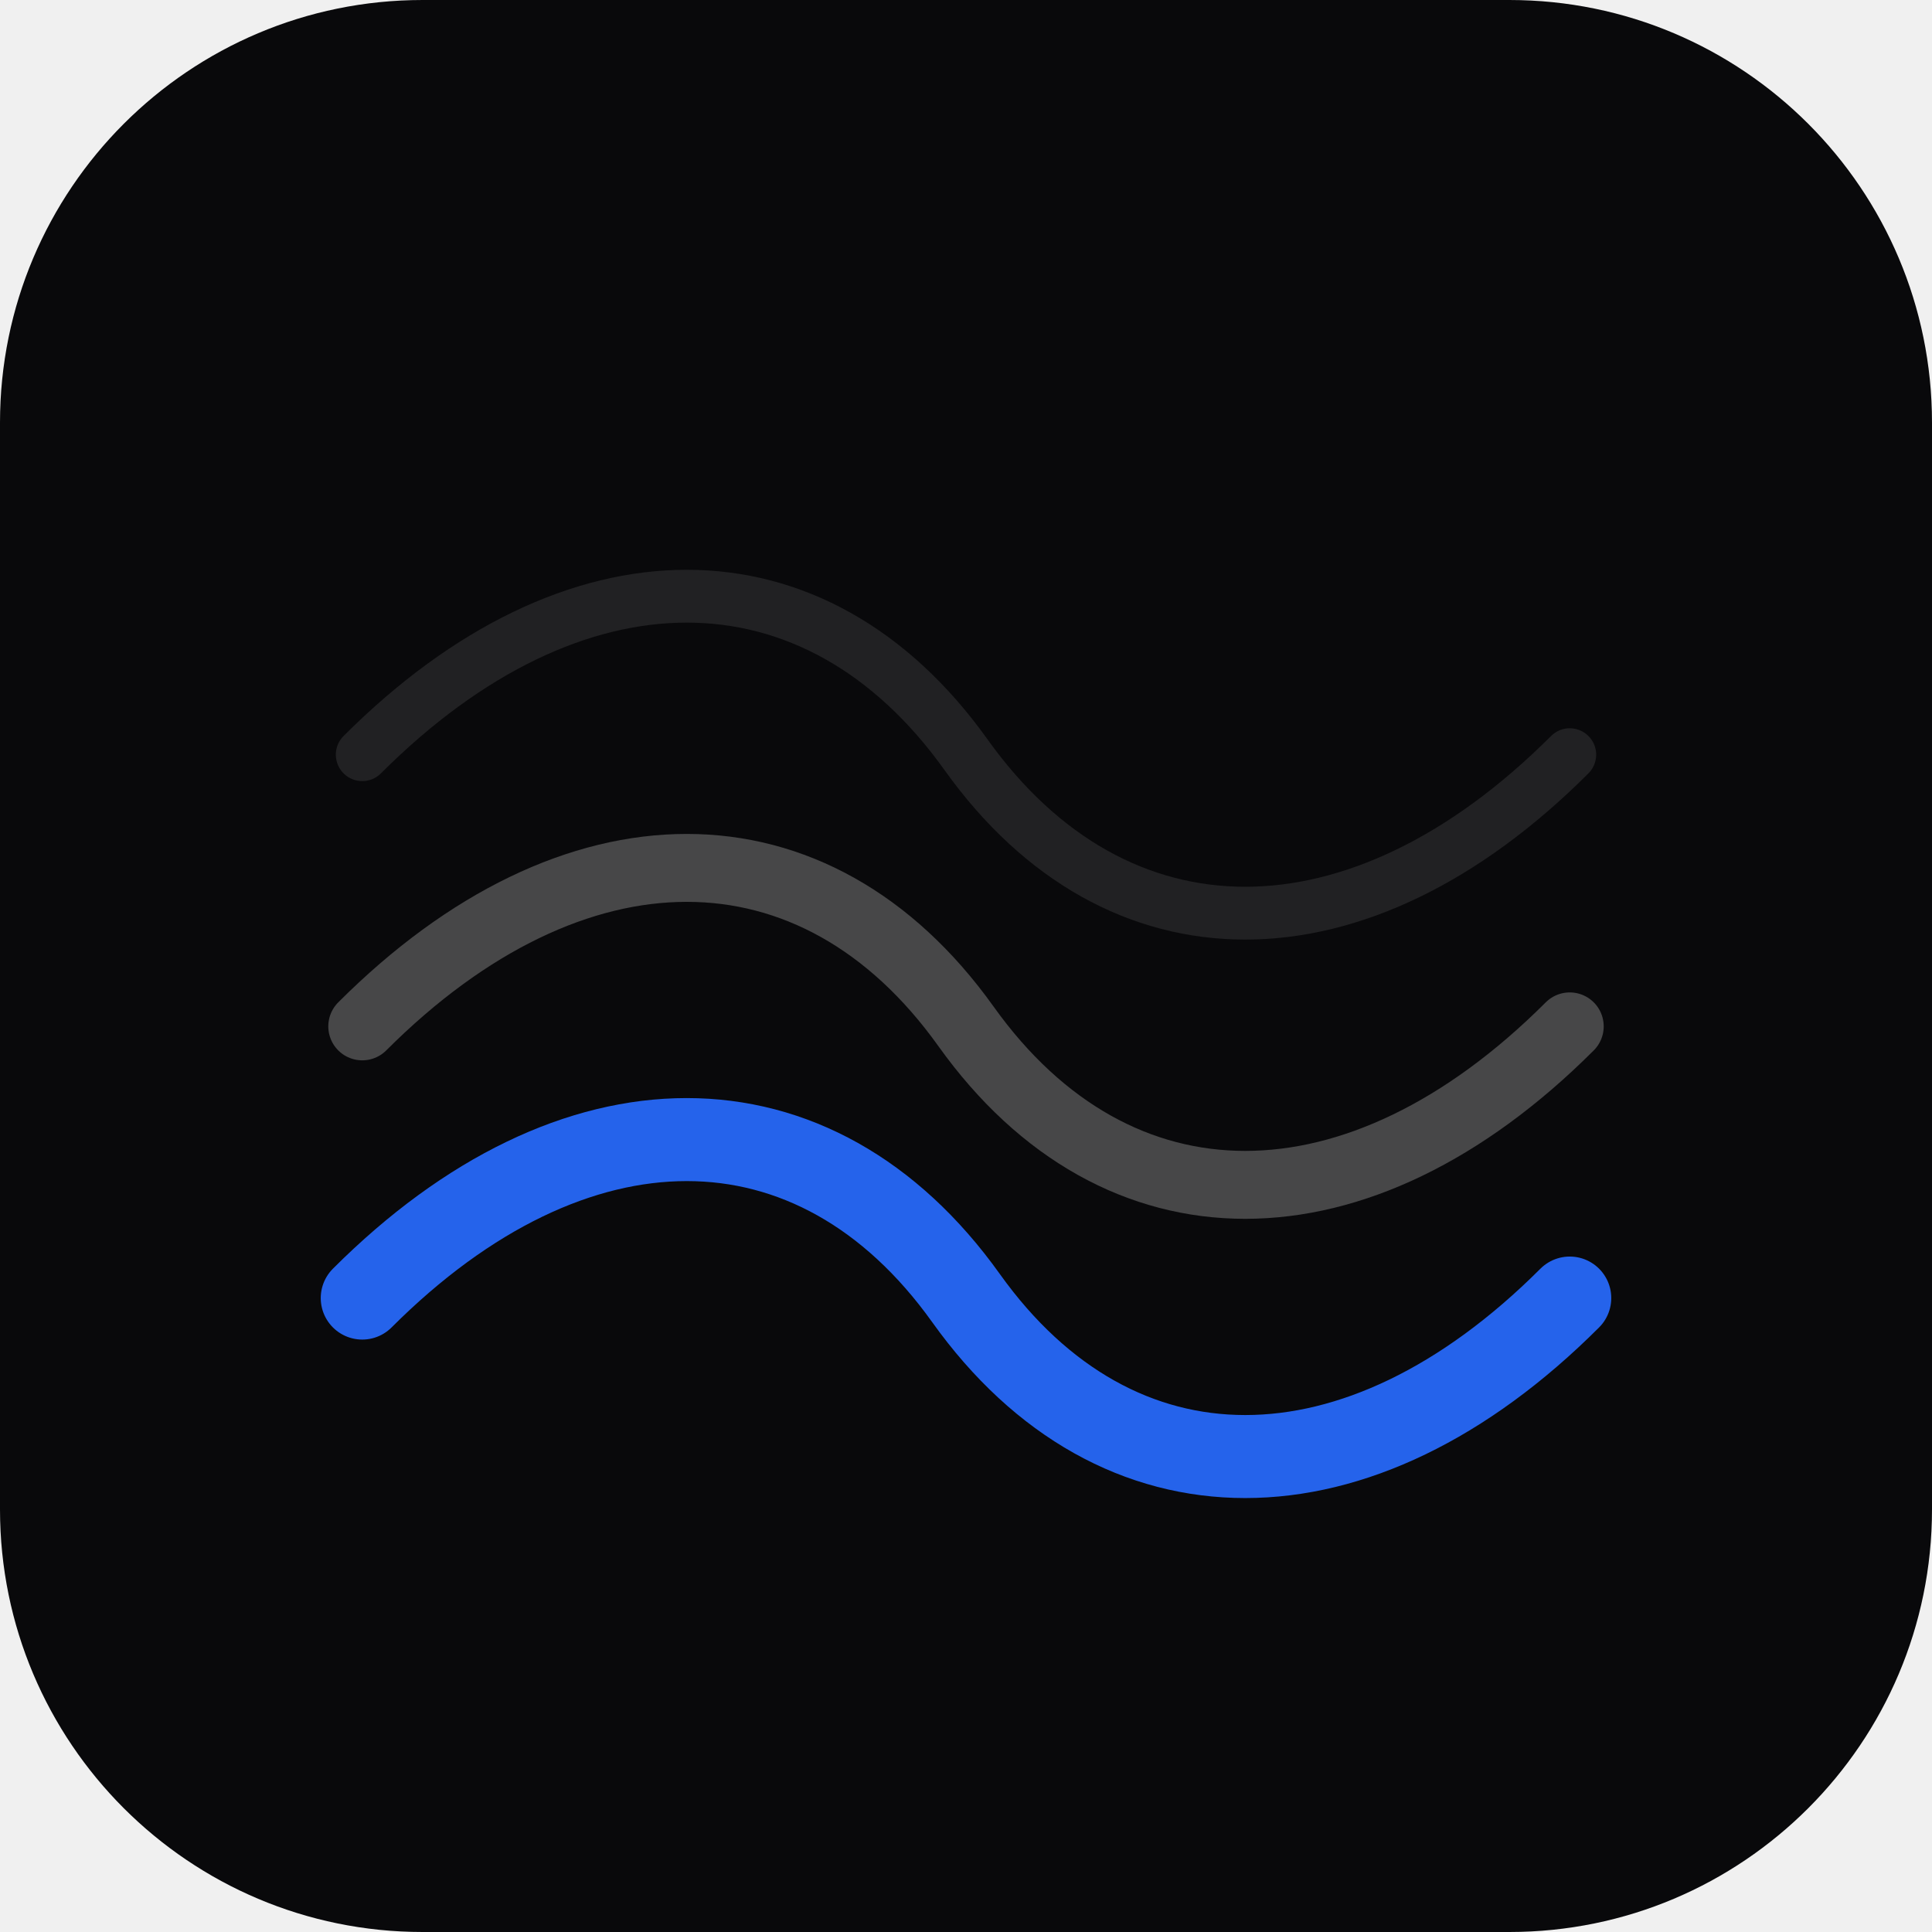
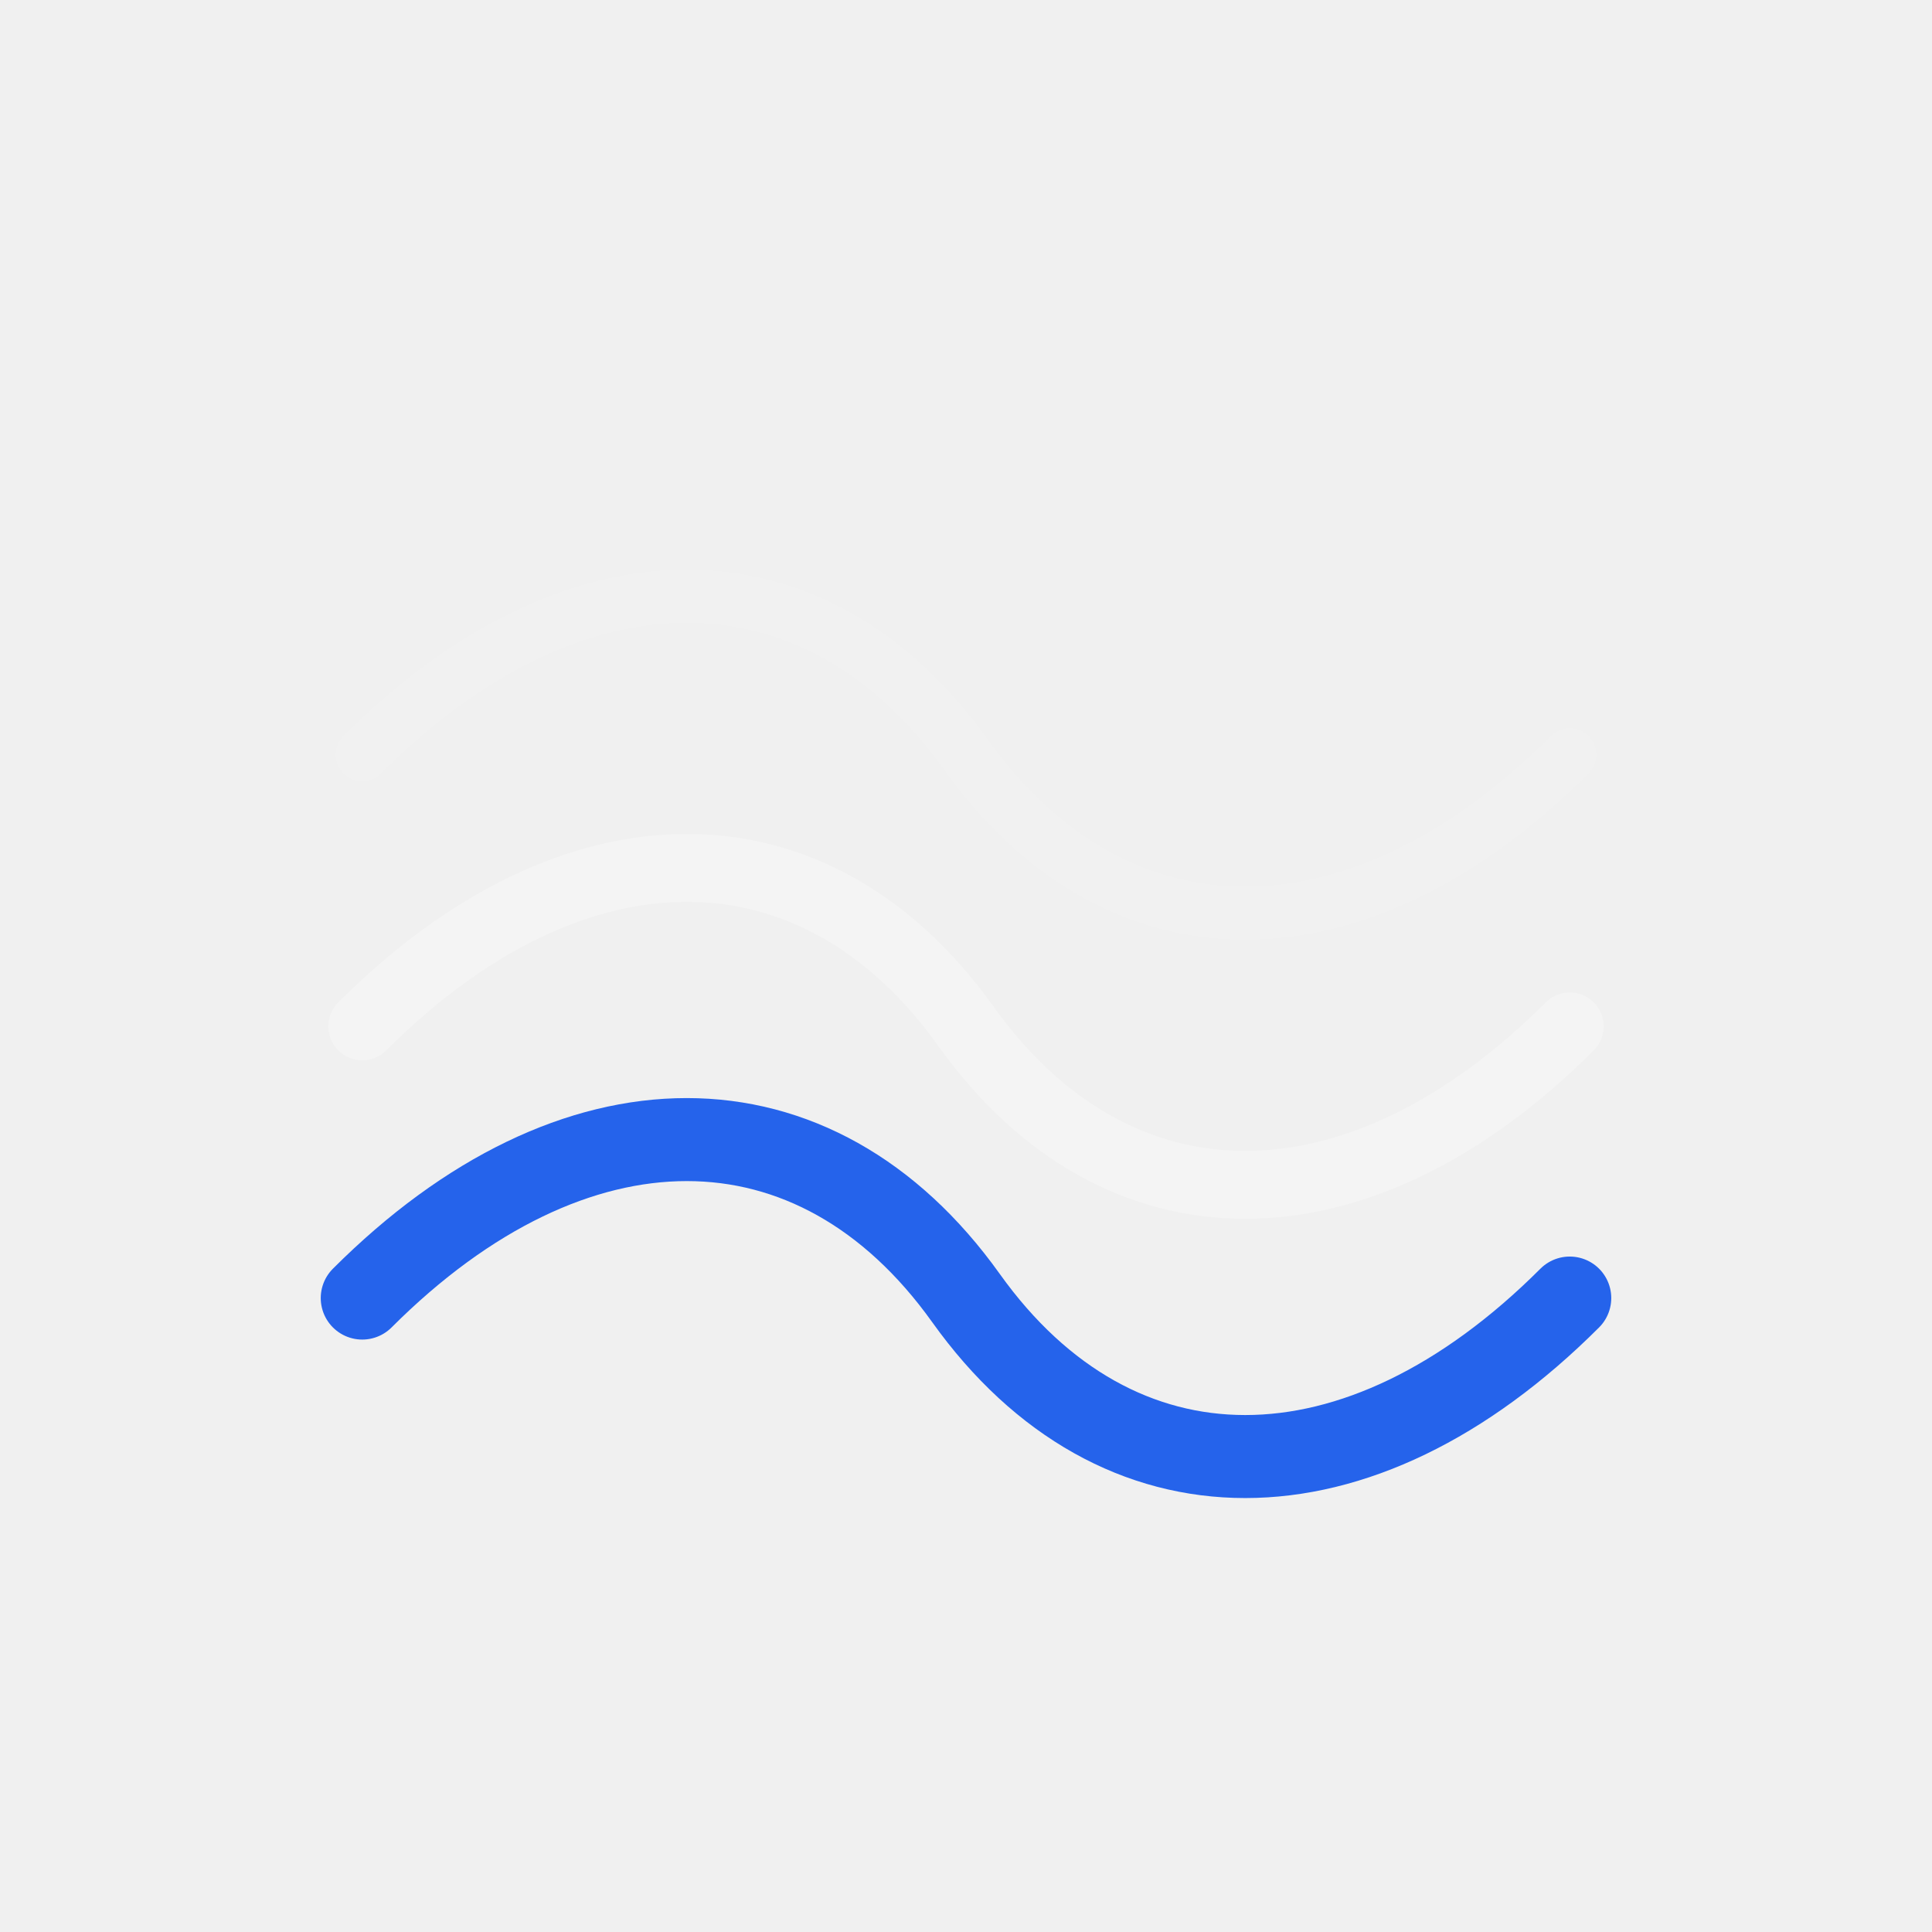
<svg xmlns="http://www.w3.org/2000/svg" viewBox="0 0 128 128" fill="none">
-   <rect width="128" height="128" rx="28" fill="#09090b" />
  <path d="M24 50 C38 36, 54 36, 64 50 C74 64, 90 64, 104 50" stroke="white" stroke-width="3.5" stroke-linecap="round" opacity="0.1" />
  <path d="M24 68 C38 54, 54 54, 64 68 C74 82, 90 82, 104 68" stroke="white" stroke-width="4.5" stroke-linecap="round" opacity="0.25" />
  <path d="M24 86 C38 72, 54 72, 64 86 C74 100, 90 100, 104 86" stroke="#2563eb" stroke-width="5.5" stroke-linecap="round" />
</svg>
